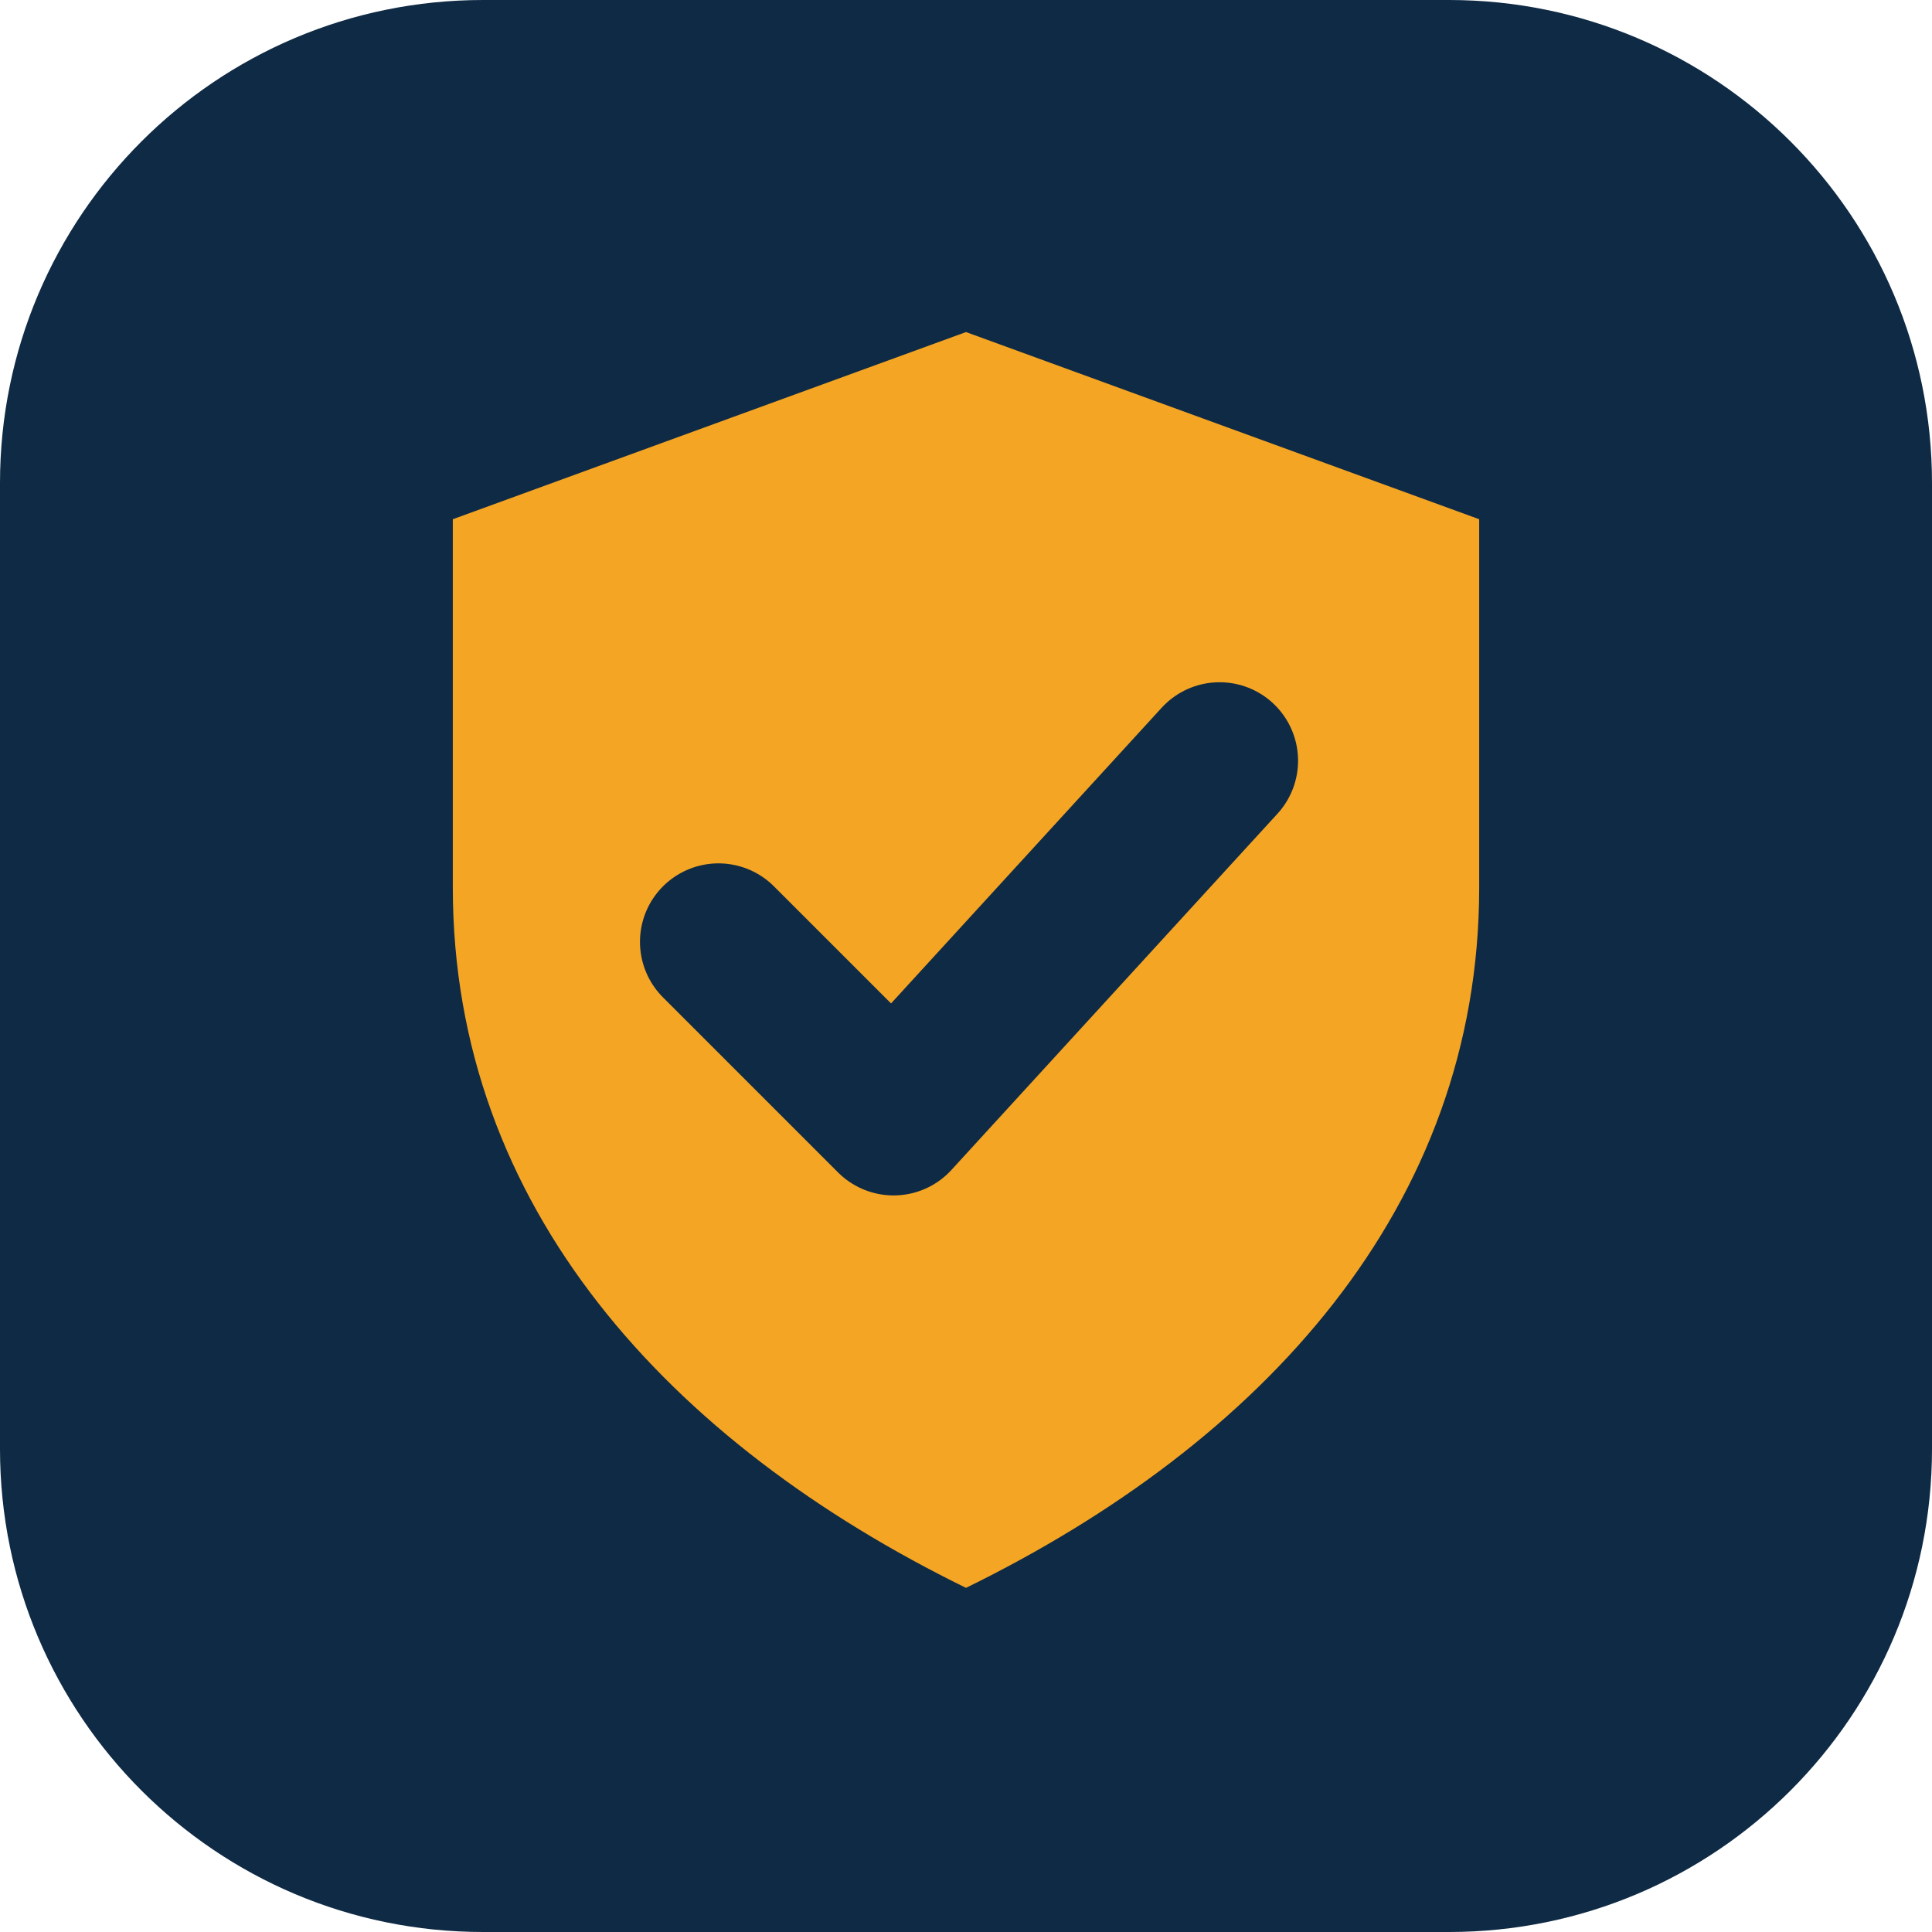
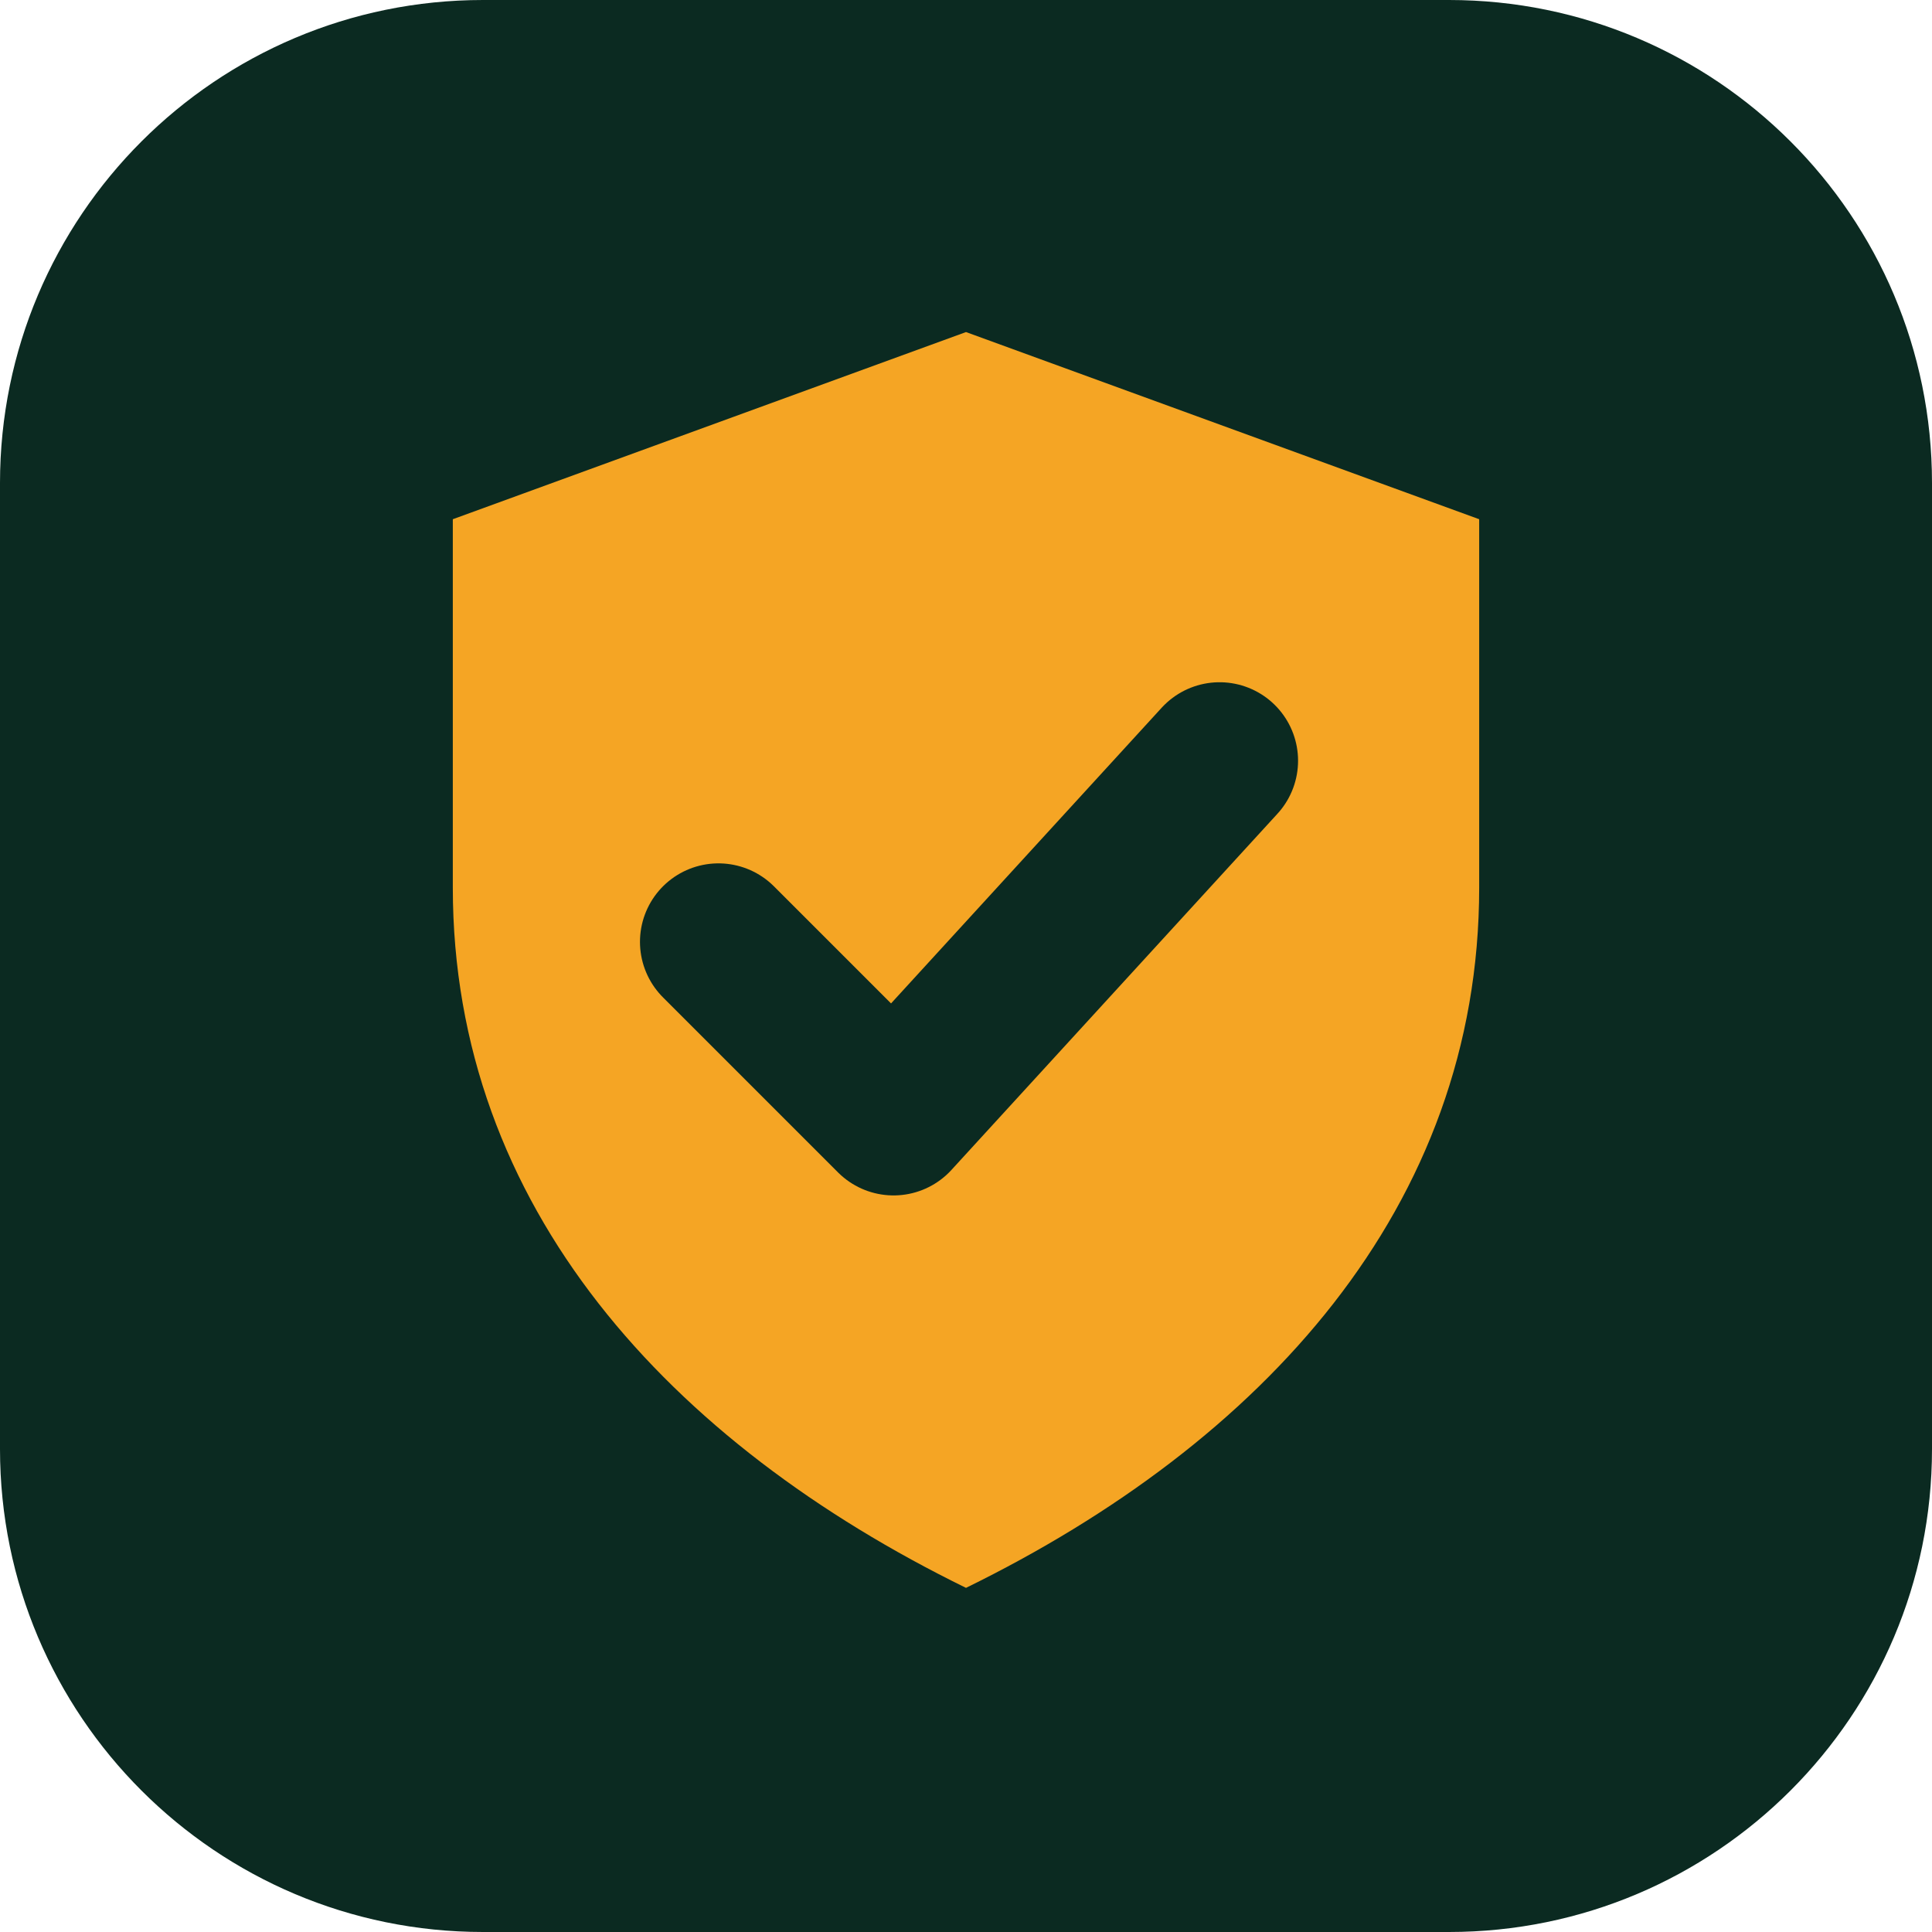
<svg xmlns="http://www.w3.org/2000/svg" viewBox="0 0 32 32">
-   <rect width="32" height="32" rx="8" fill="#0F2A44" />
+   <rect width="32" height="32" rx="8" fill="#0B2A21" />
  <path d="M16 5.5 24.5 8.6v6.1c0 5.3-3.6 9.2-8.5 11.6-4.9-2.4-8.5-6.3-8.5-11.6V8.6Z" fill="#F5A524" />
-   <path d="m11.9 15.6 2.9 2.9 5.4-5.9" fill="none" stroke="#0F2A44" stroke-width="2.6" stroke-linecap="round" stroke-linejoin="round" />
+   <path d="m11.9 15.6 2.9 2.9 5.4-5.9" fill="none" stroke="#0B2A21" stroke-width="2.6" stroke-linecap="round" stroke-linejoin="round" />
</svg>
